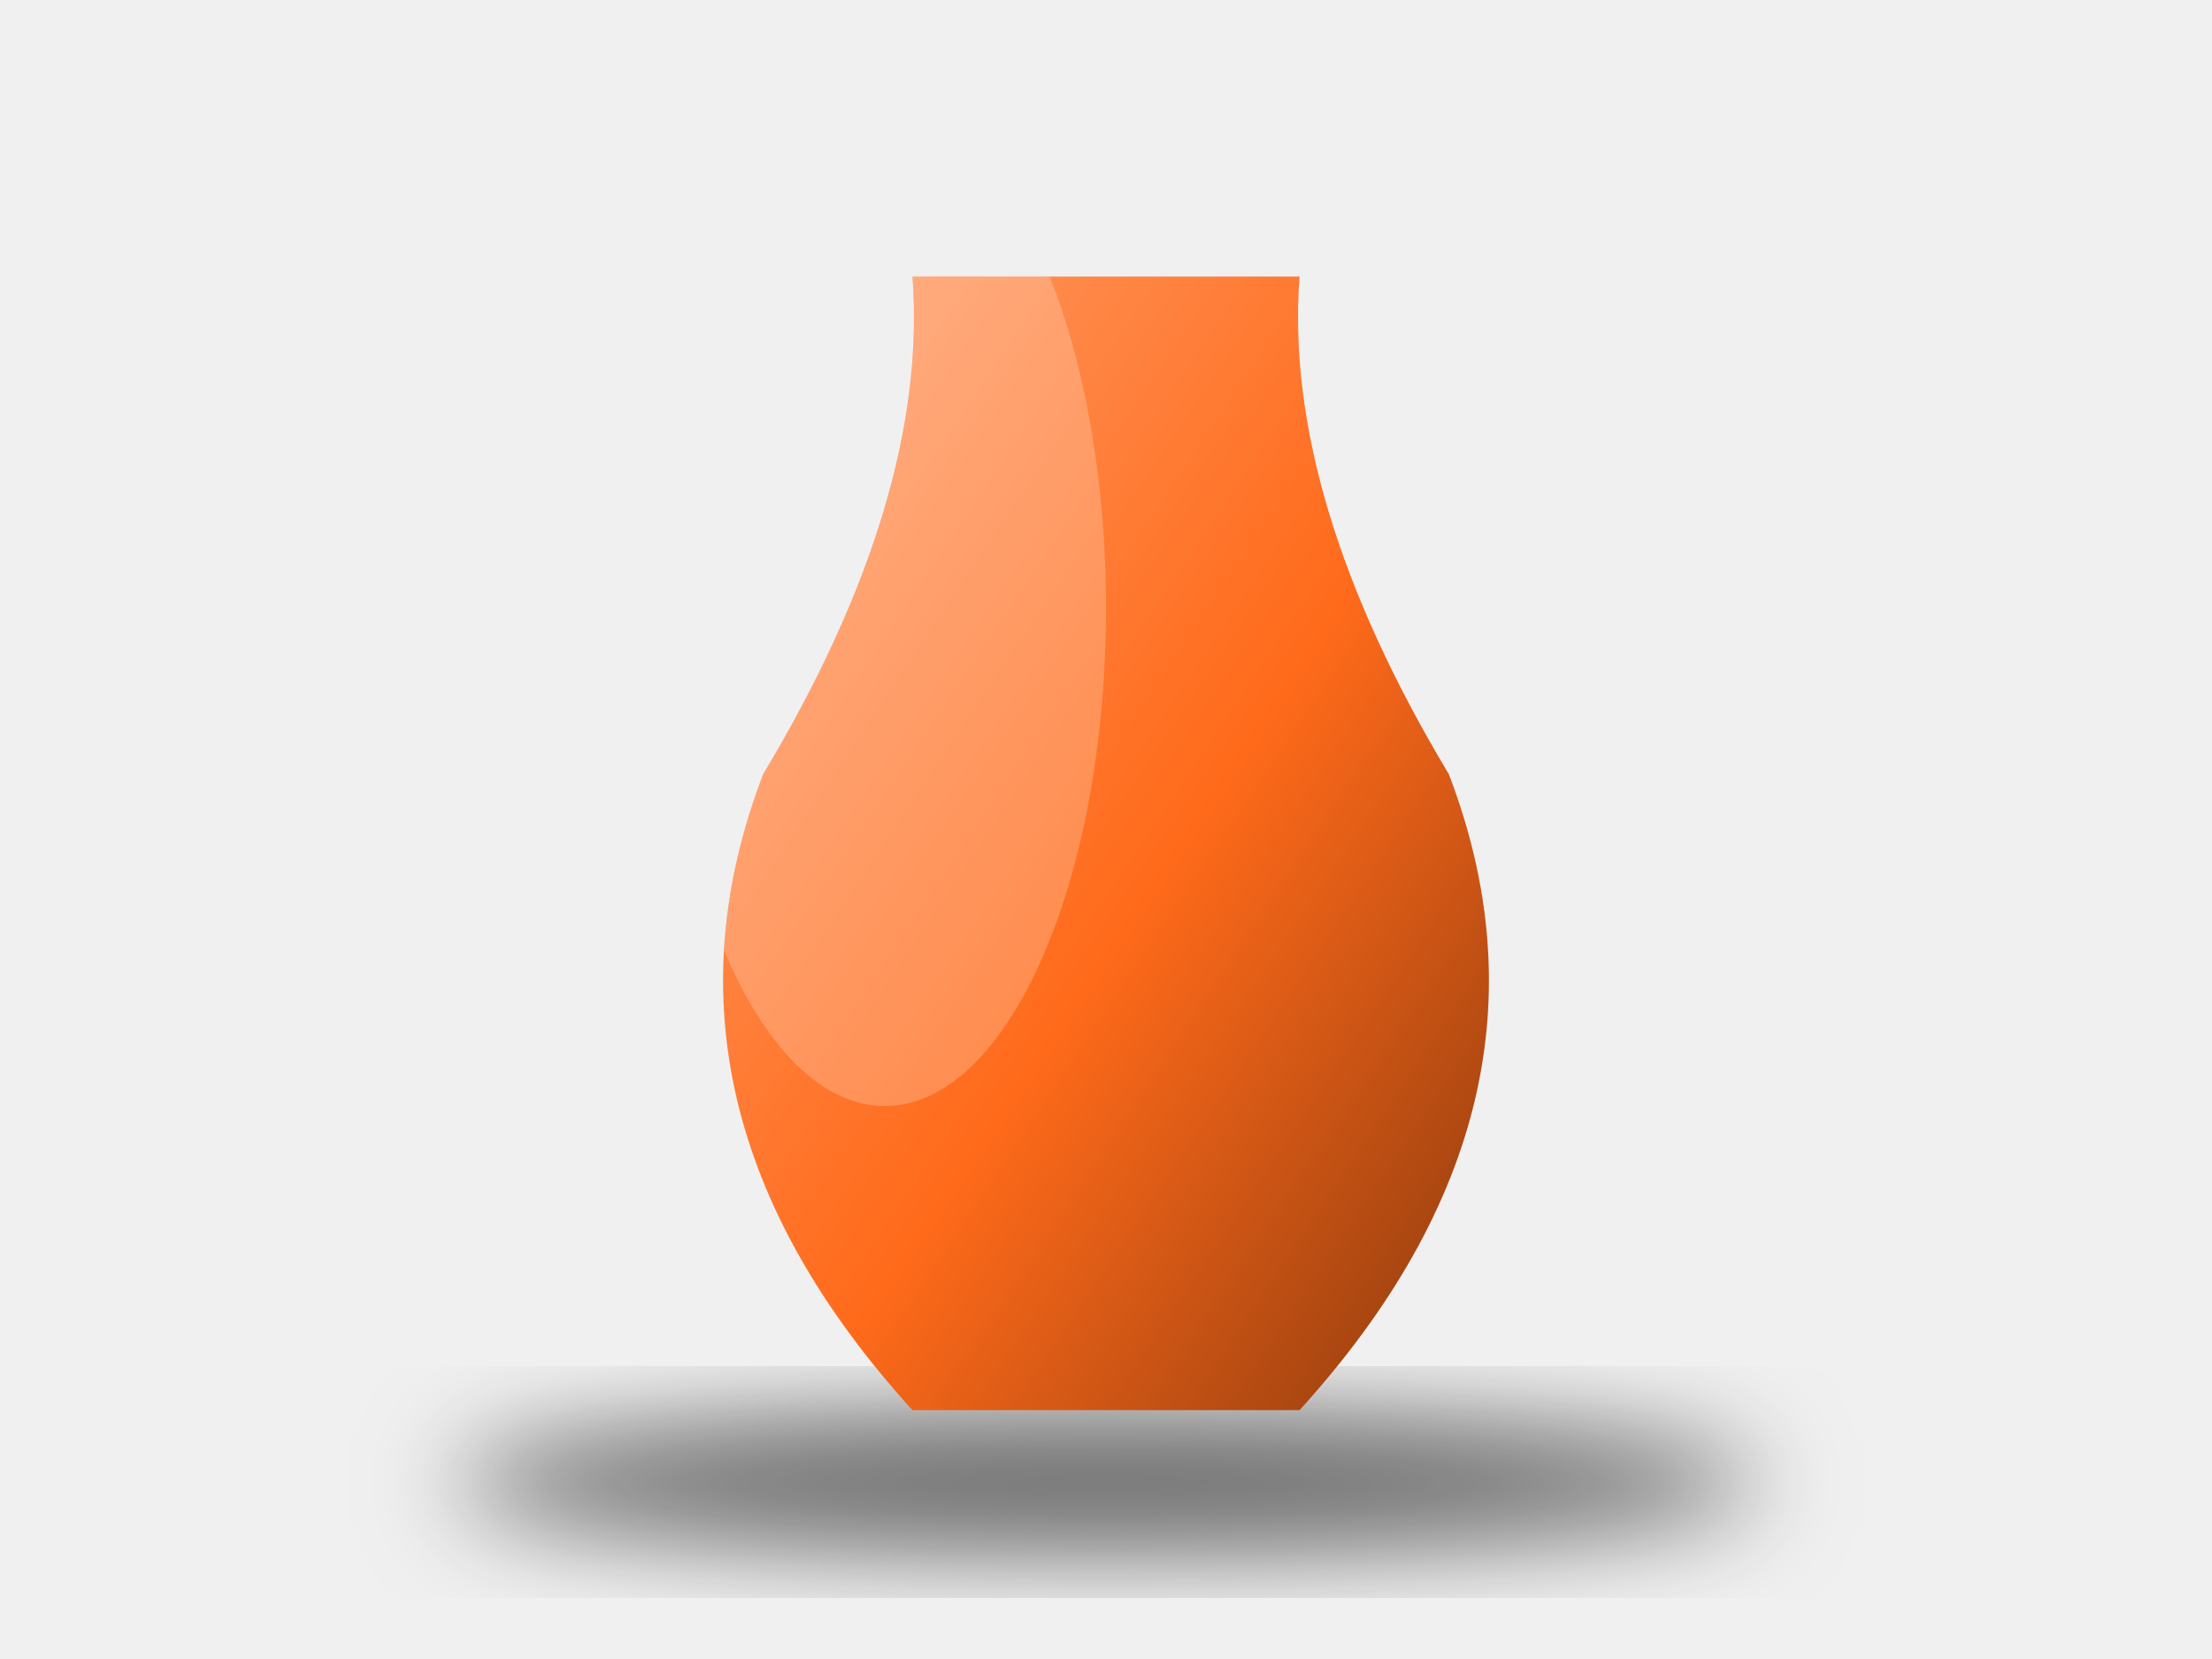
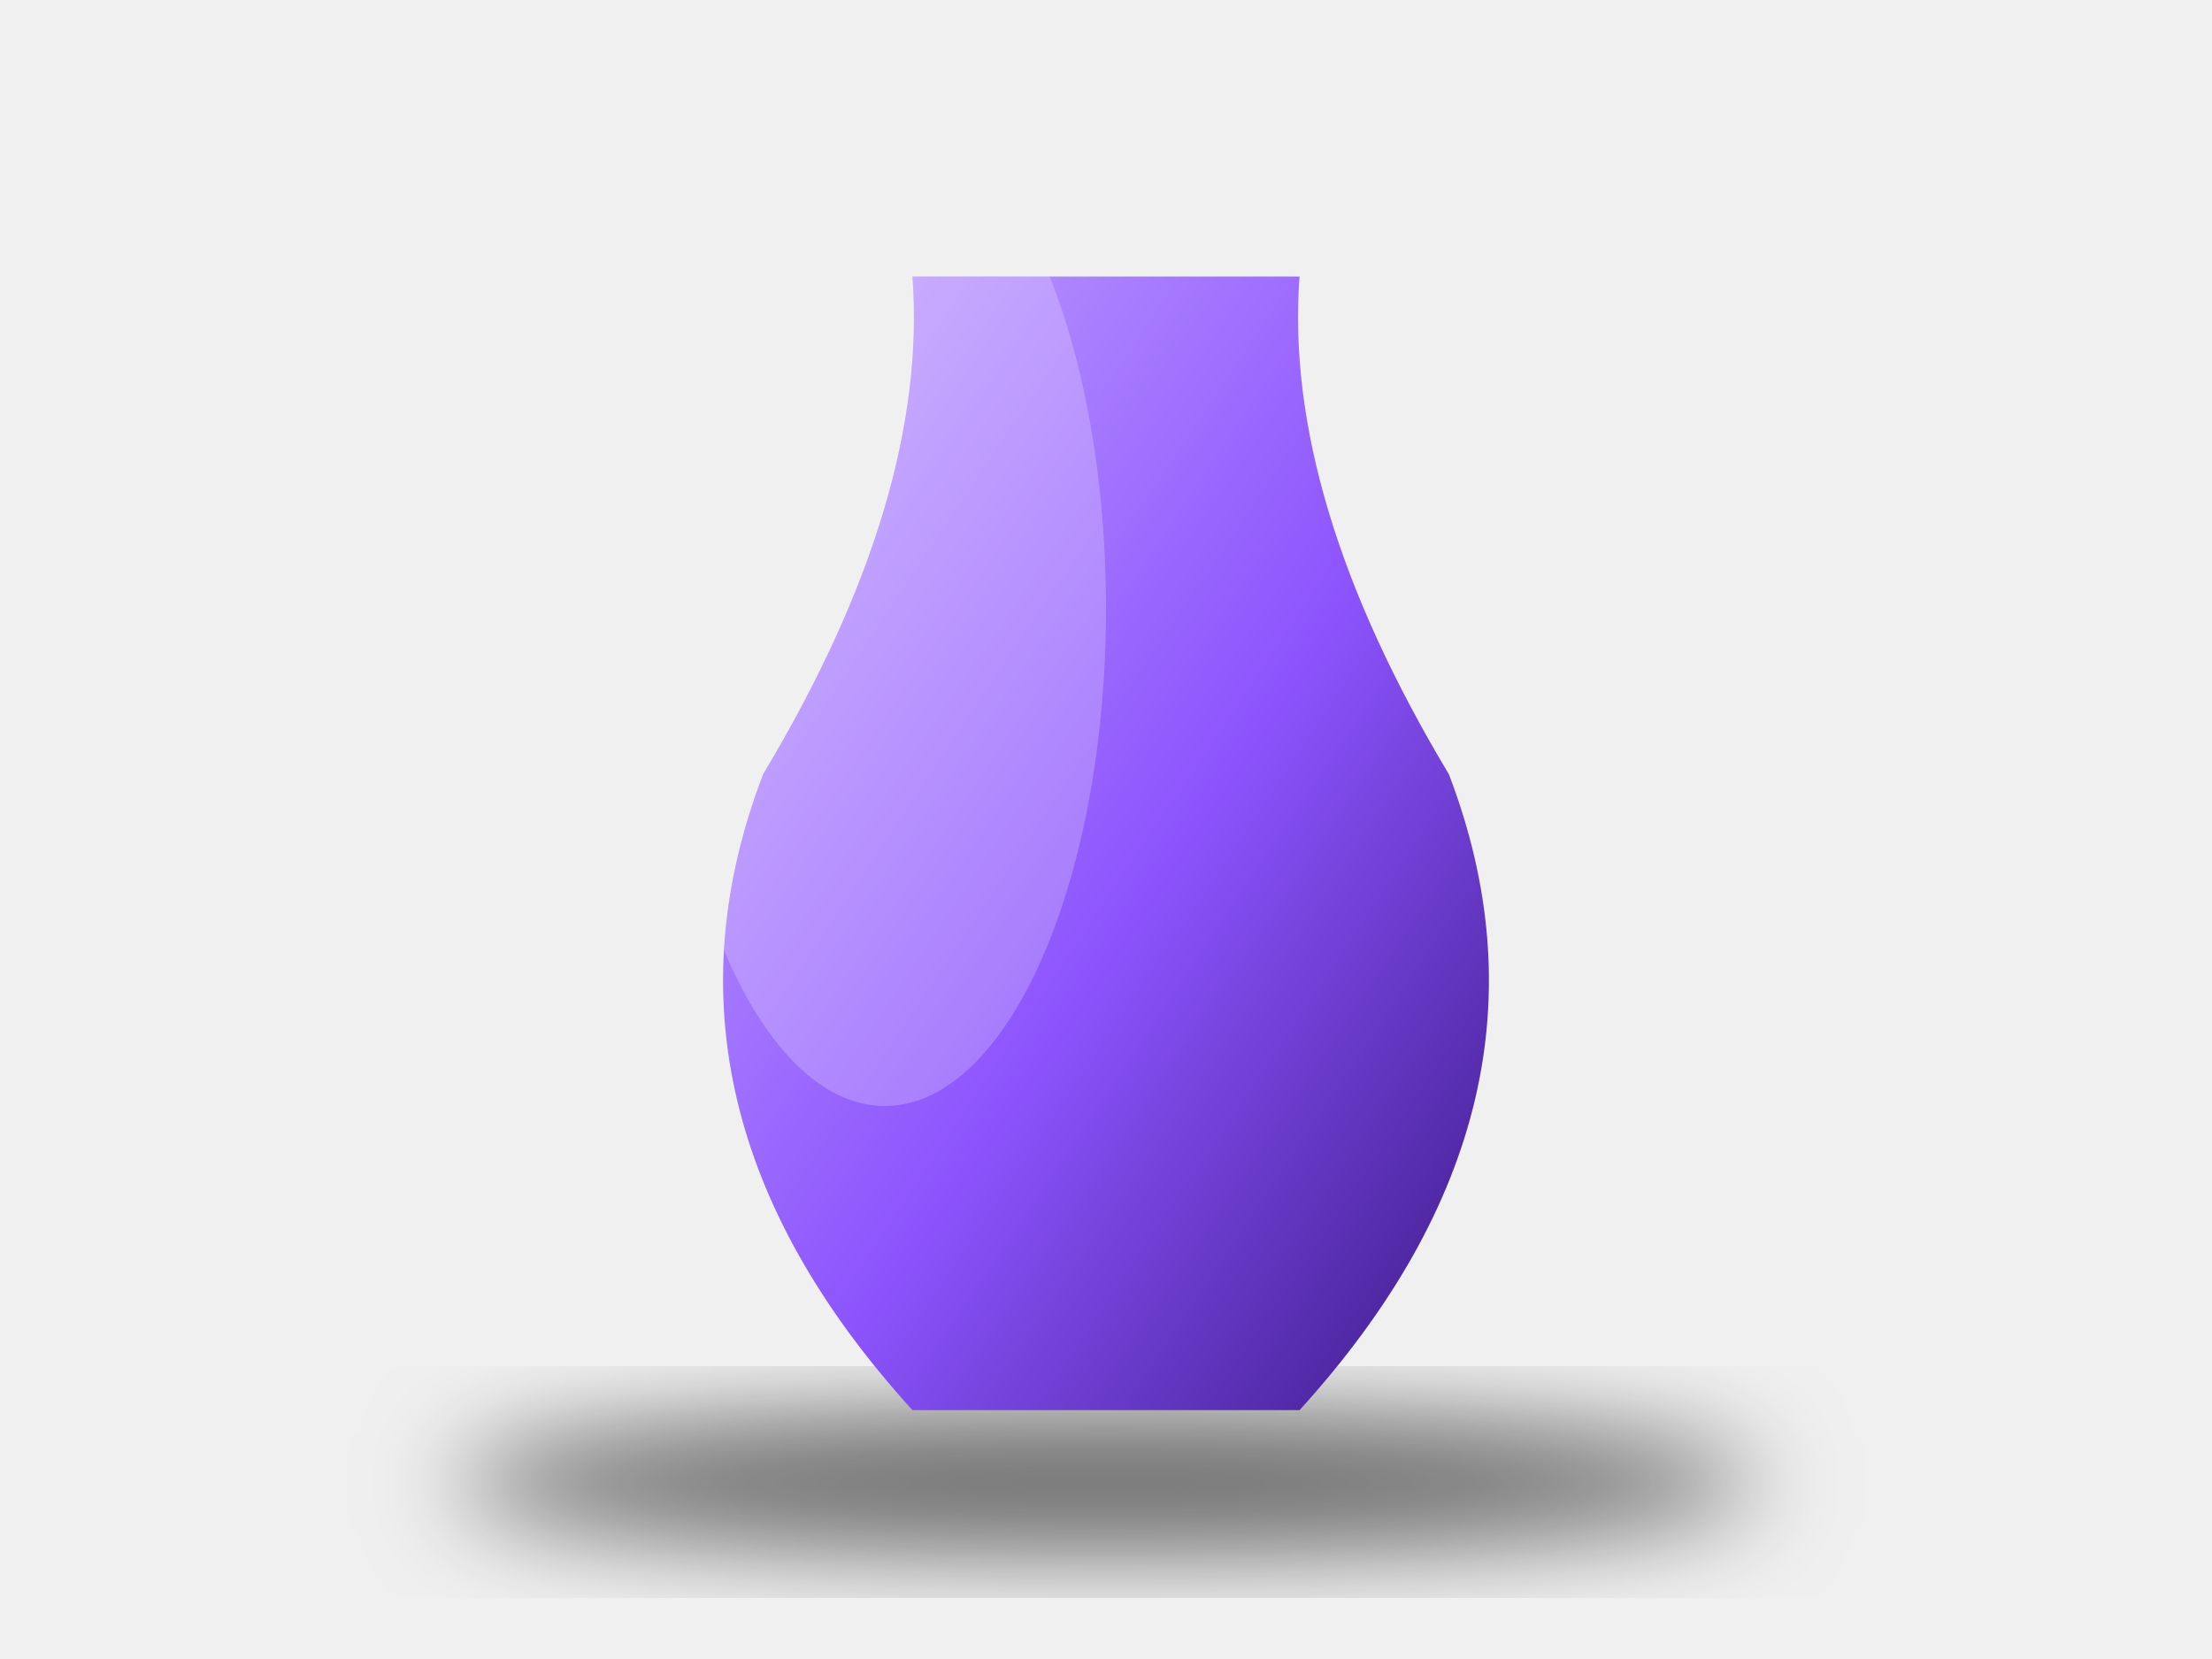
<svg xmlns="http://www.w3.org/2000/svg" viewBox="0 0 400 300">
  <defs>
    <linearGradient id="g" x1="0" y1="0" x2="1" y2="1">
-       <stop offset="0" stop-color="#ff9e6a" />
-       <stop offset=".55" stop-color="#FF6A1A" />
-       <stop offset="1" stop-color="#8c3a0e" />
+       <stop offset="0" stop-color="#c4a6ff" />
+       <stop offset=".55" stop-color="#8C53FD" />
+       <stop offset="1" stop-color="#3b1a86" />
    </linearGradient>
    <filter id="f" x="-30%" y="-30%" width="160%" height="160%">
      <feGaussianBlur stdDeviation="9" />
    </filter>
    <clipPath id="c">
      <path d="M165 50 H235 Q232 90 262 140 Q285 200 235 255 H165 Q115 200 138 140 Q168 90 165 50Z" />
    </clipPath>
  </defs>
  <ellipse cx="200" cy="268" rx="118" ry="13" fill="#000" opacity=".55" filter="url(#f)" />
  <g fill="url(#g)">
    <path d="M165 50 H235 Q232 90 262 140 Q285 200 235 255 H165 Q115 200 138 140 Q168 90 165 50Z" />
  </g>
  <g clip-path="url(#c)">
    <ellipse cx="160" cy="110" rx="40" ry="90" fill="#fff" opacity=".22" />
  </g>
</svg>
